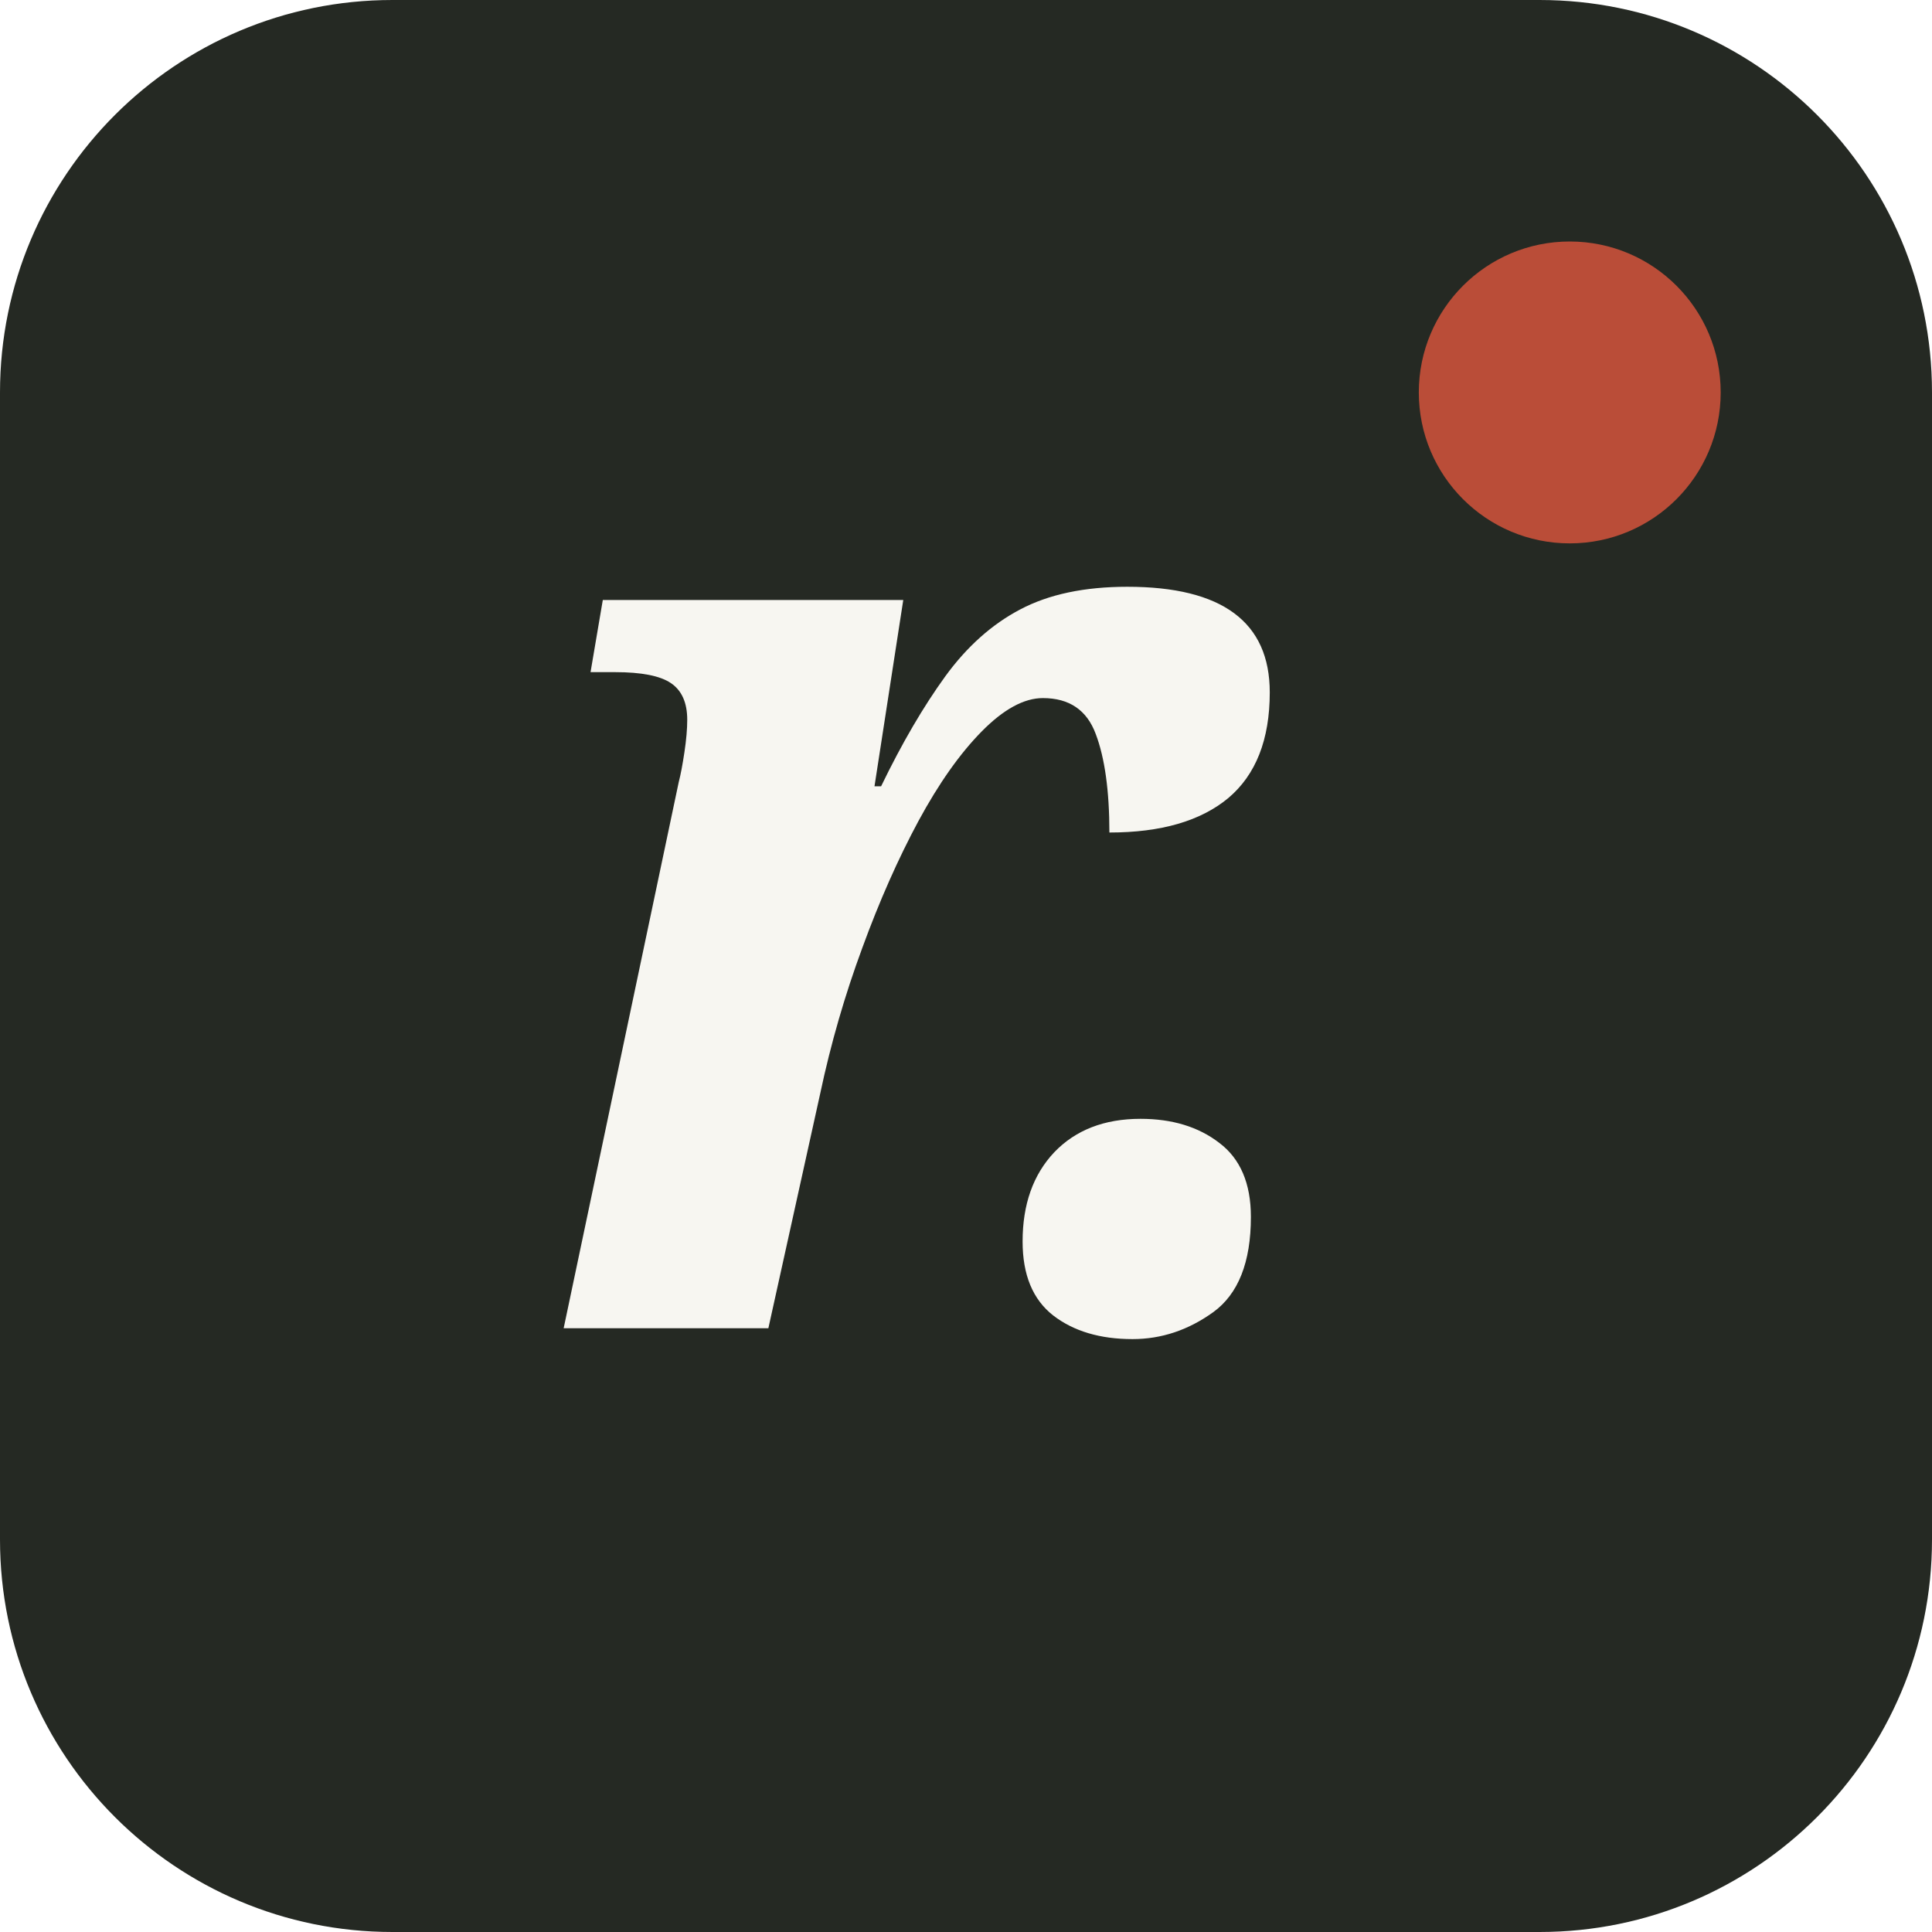
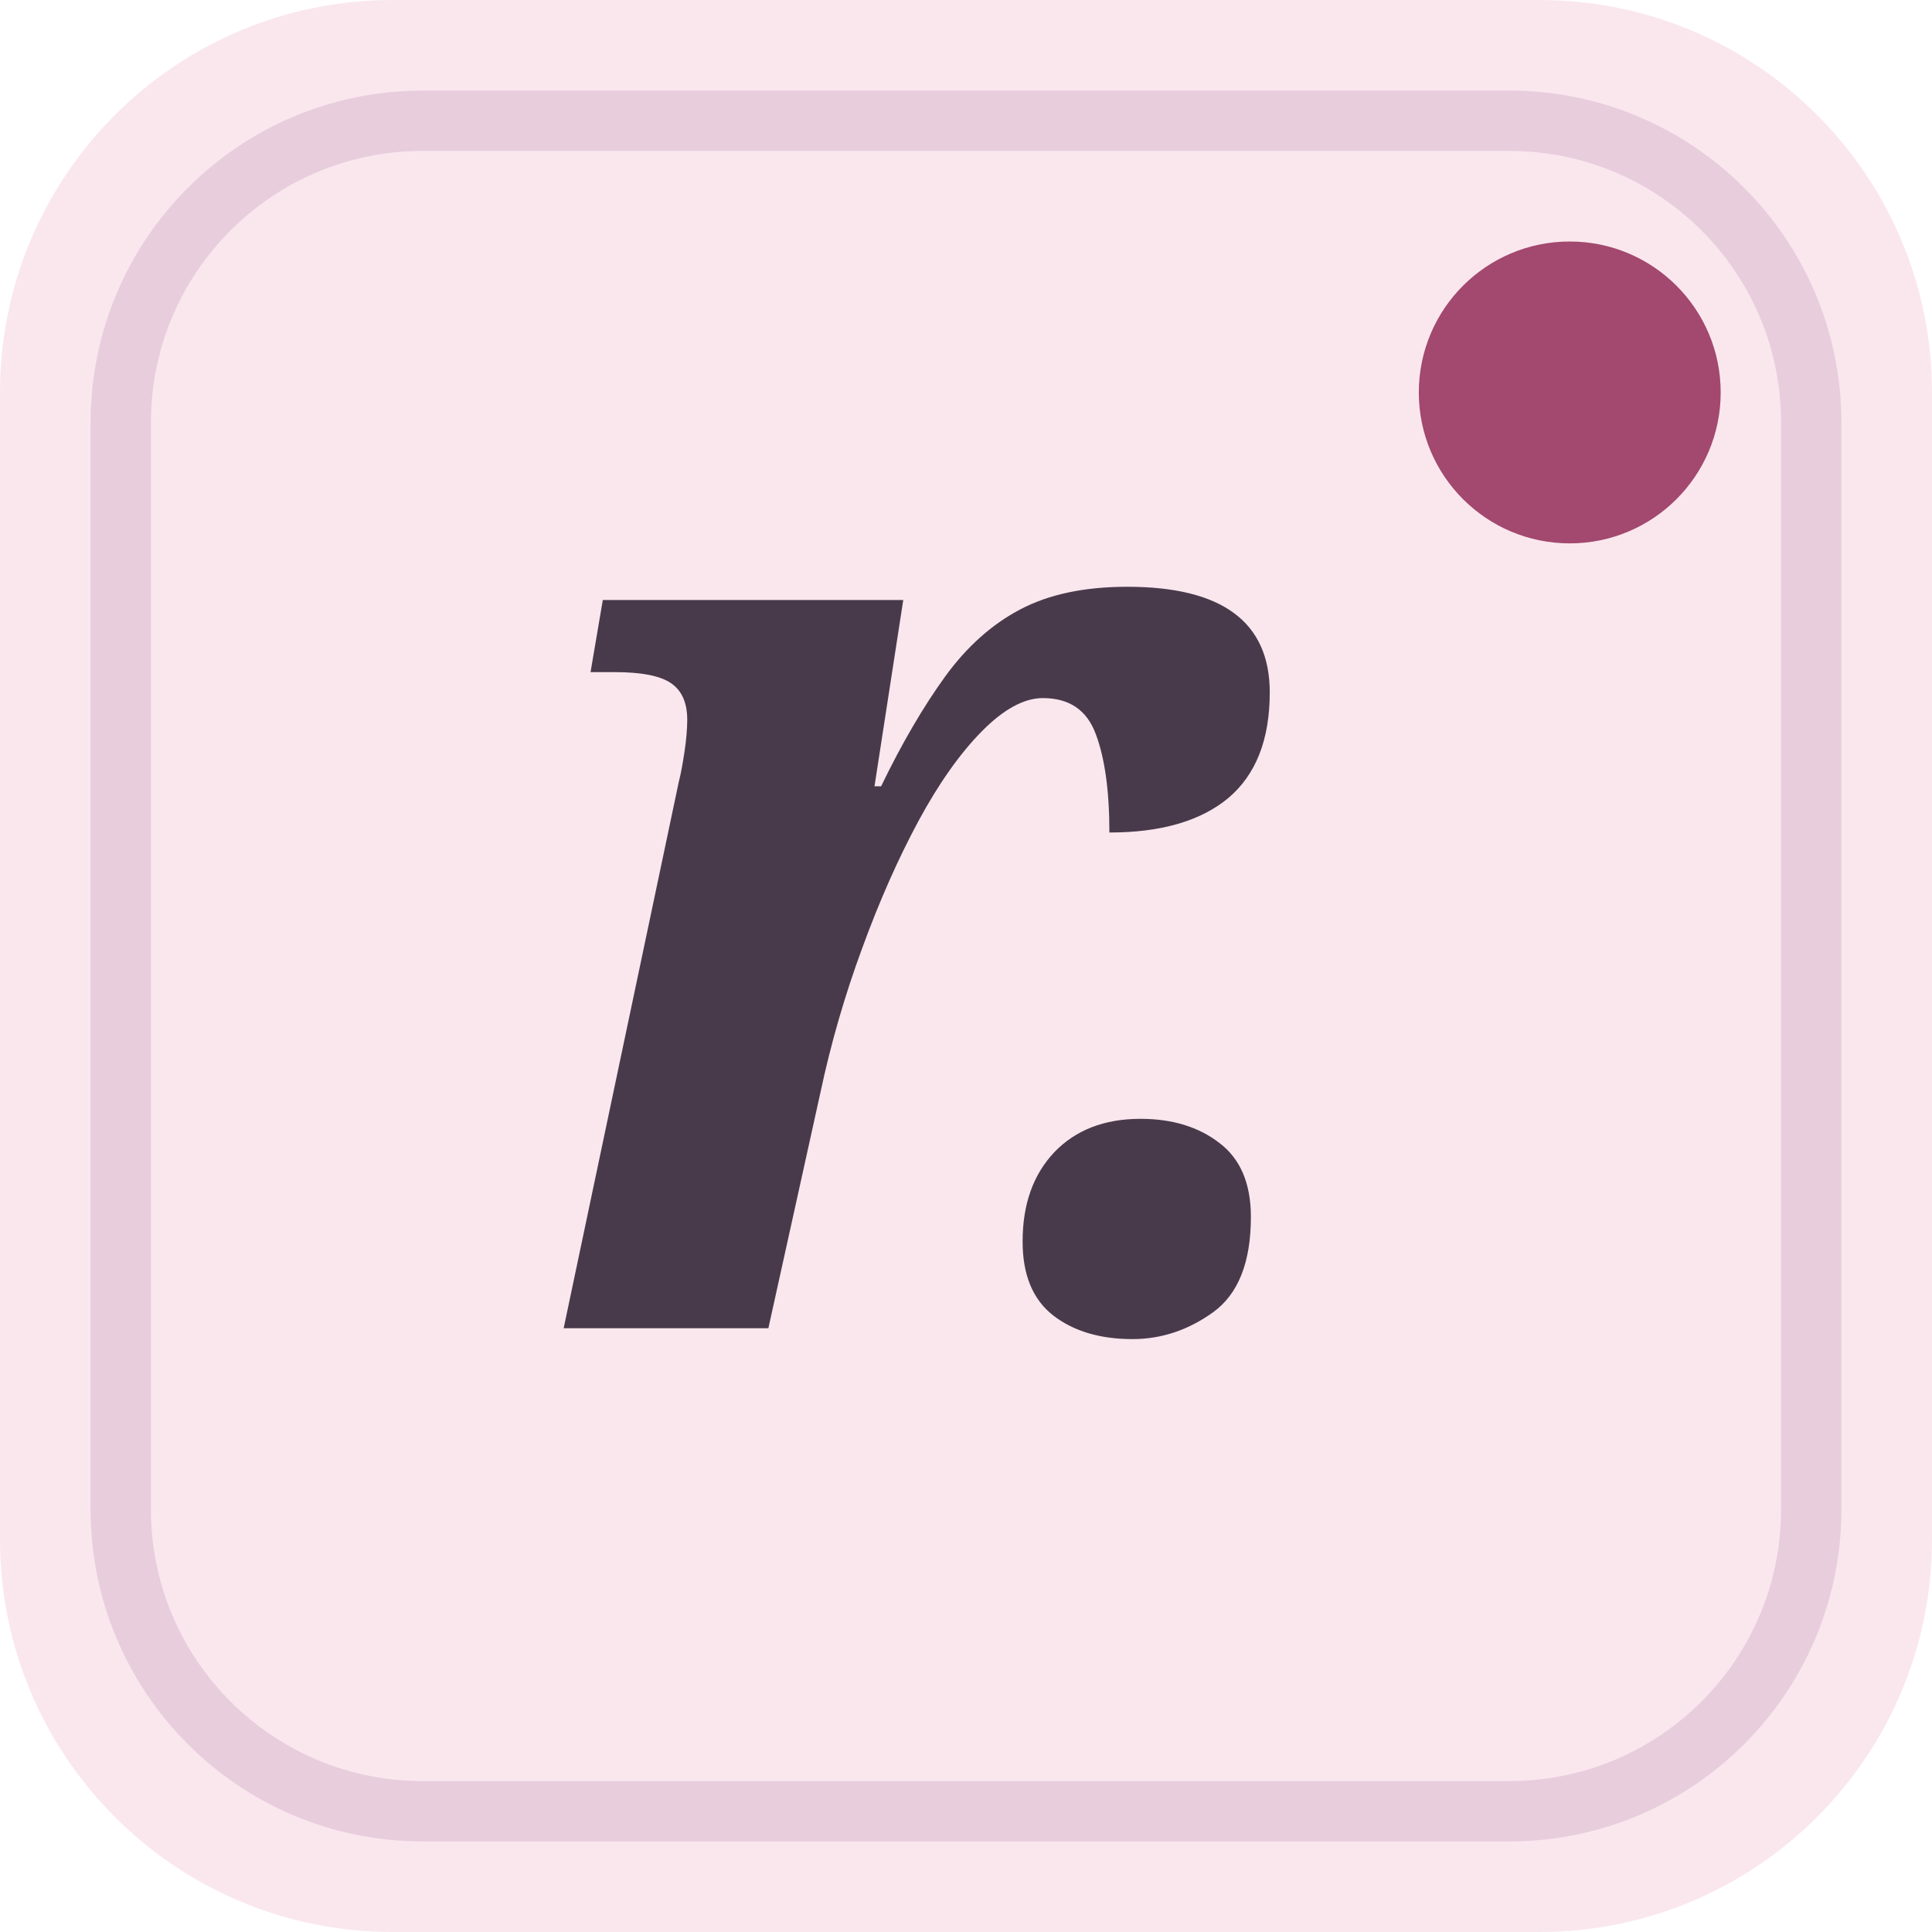
<svg xmlns="http://www.w3.org/2000/svg" viewBox="0 0 64 64">
-   <rect width="64" height="64" rx="13" fill="#252923" />
-   <text x="17" y="44" fill="#f7f6f1" font-family="Georgia,serif" font-style="italic" font-weight="bold" font-size="45">r.</text>
-   <circle cx="52" cy="13" r="5" fill="#ba4d38" />
+   <rect width="64" height="64" rx="13" fill="#fae7ee" />
+   <rect x="4" y="4" width="56" height="56" rx="10" fill="none" stroke="#e8cedd" stroke-width="2" />
+   <text x="17" y="44" fill="#493a4b" font-family="Georgia,serif" font-style="italic" font-weight="bold" font-size="45">r.</text>
+   <circle cx="52" cy="13" r="5" fill="#a3486e" />
</svg>
